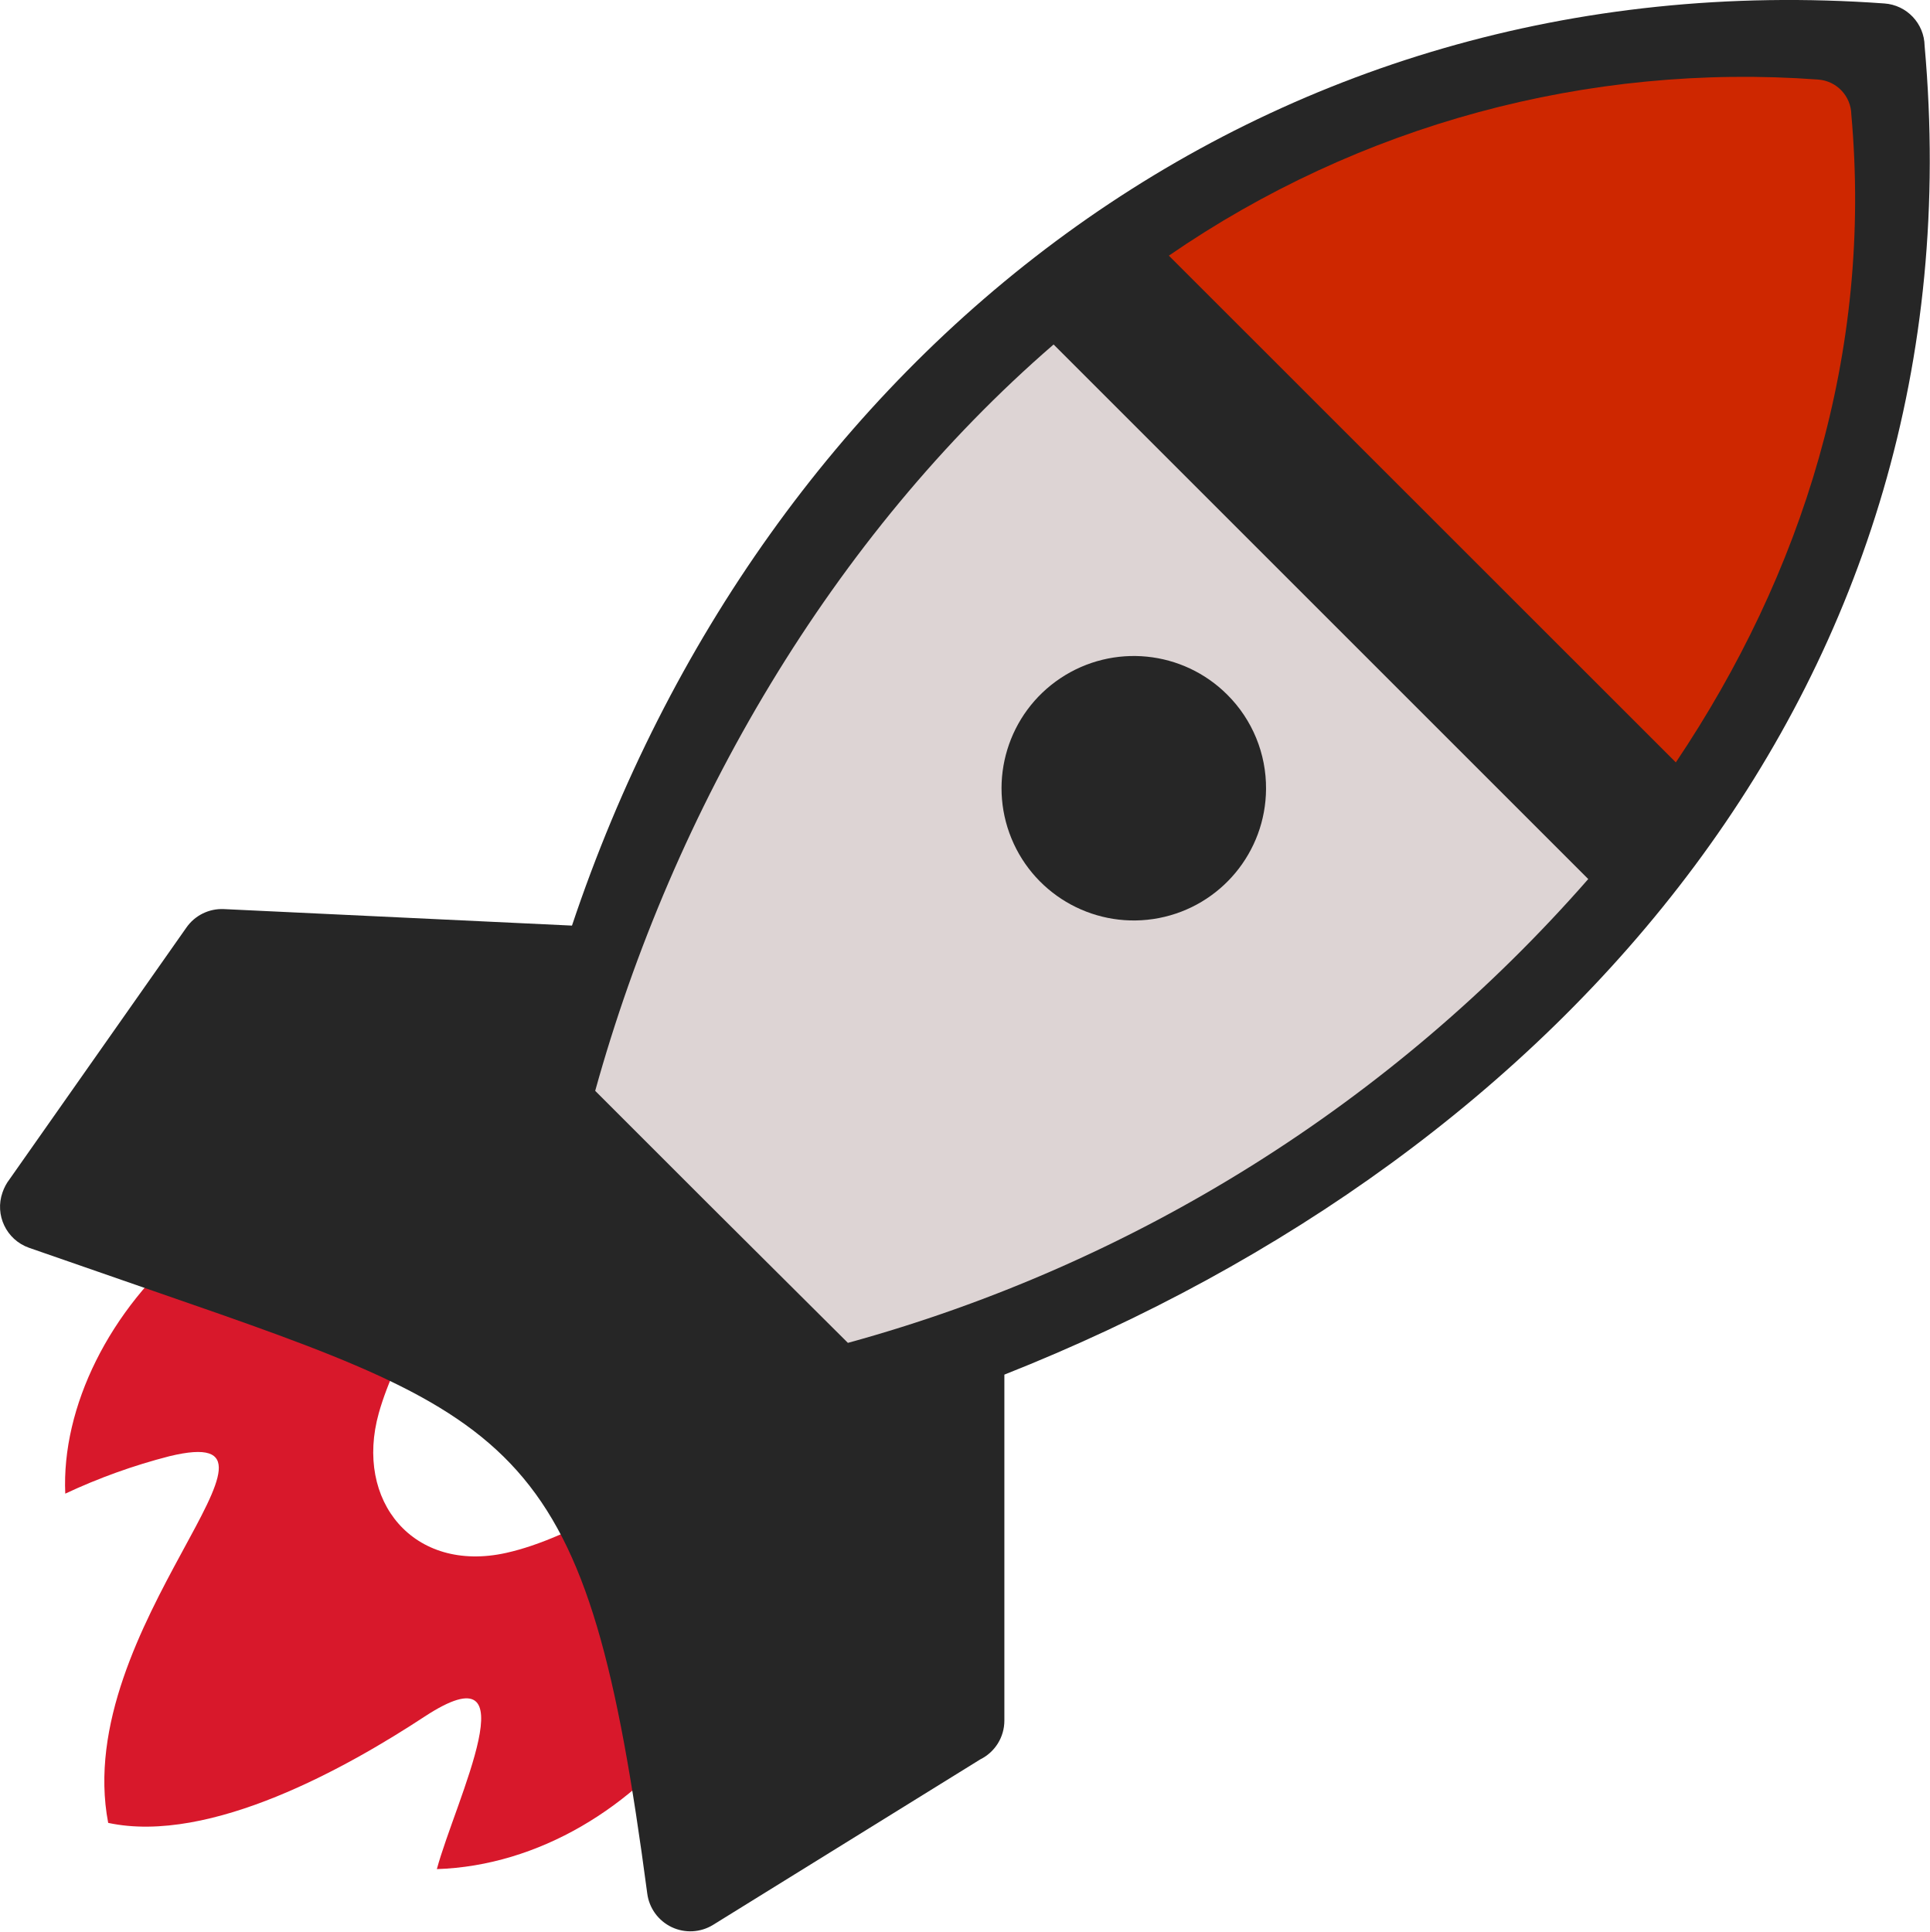
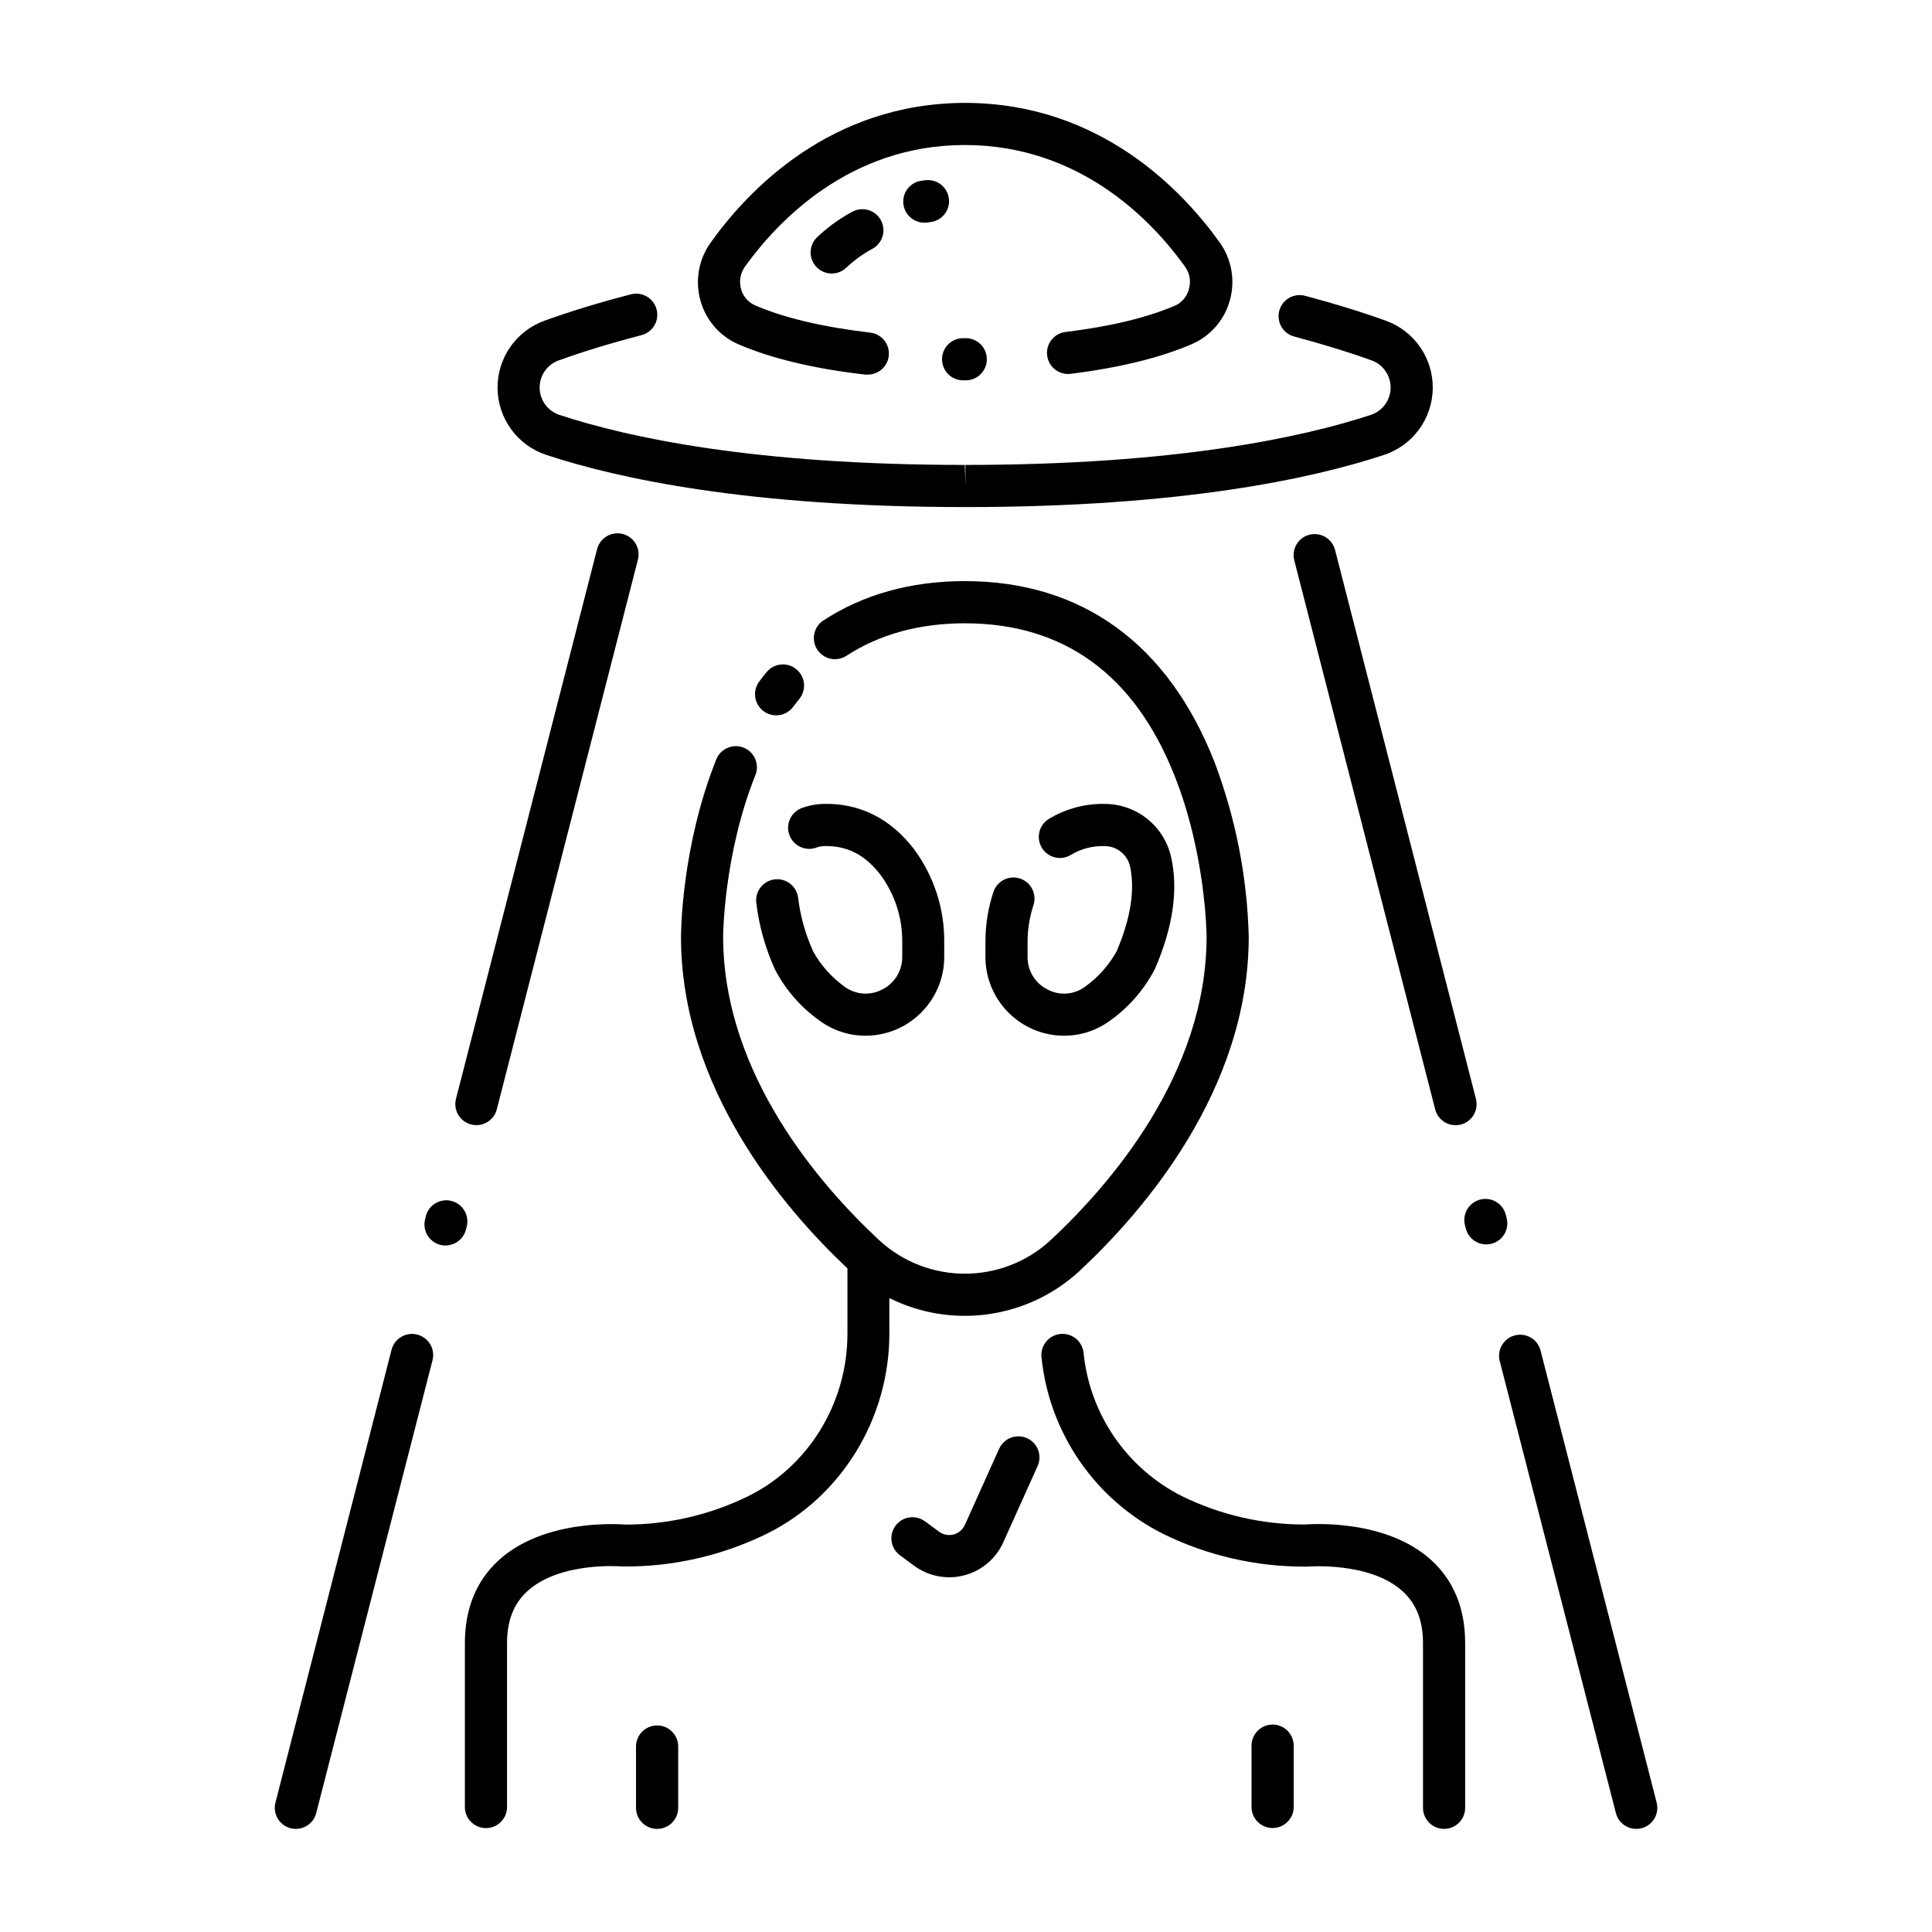
- <svg xmlns="http://www.w3.org/2000/svg" id="Layer_1" data-name="Layer 1" viewBox="0 0 122.72 122.88">
-   <defs>
-     <style>.cls-1{fill:#d8182b;}.cls-1,.cls-3,.cls-4{fill-rule:evenodd;}.cls-2{fill:#262626;}.cls-3{fill:#ce2700;}.cls-4{fill:#ddd4d4;}</style>
-   </defs>
-   <path class="cls-1" d="M4.15,95C3.66,84,16.33,70.12,33,74.87c-4.85,6.2-7.84,11.21-8.91,15-1.57,5.61,2.22,10.2,8.09,8.9,4.23-.94,9.7-4.35,15.67-8.77,4.33,14-7.16,28.46-20.07,28.88,1.19-4.39,6.12-14.22-.78-9.7-4.84,3.18-13.62,8.15-20.12,6.76-2.38-12.42,13.56-25.66,3.89-23.32A37.63,37.63,0,0,0,4.15,95Z" />
-   <path class="cls-2" d="M36.37,58.88C48.52,22.54,80.24-2.64,119.83.22a2.75,2.75,0,0,1,2.56,2.7c3.62,40.4-23.1,70.49-58.52,84.51v22a2.75,2.75,0,0,1-1.53,2.47l-17,10.53a2.76,2.76,0,0,1-4.18-2h0C37.35,91.65,33.34,90.27,9.76,82.11L1.84,79.36A2.76,2.76,0,0,1,.16,75.84,2.91,2.91,0,0,1,.61,75L11.85,59a2.75,2.75,0,0,1,2.38-1.18l22.14,1.05Z" />
-   <path class="cls-3" d="M74.33,16.26a64.47,64.47,0,0,1,41.29-11.2,2.27,2.27,0,0,1,2.11,2.23c1.36,15.18-3.12,29.22-11.16,41.2L74.33,16.26Z" />
-   <path class="cls-4" d="M37.85,69.38C42.82,51.46,52.91,34.1,67,21.91l34,34a96.5,96.5,0,0,1-47.08,29.5L45.07,76.6l-7.22-7.22Z" />
-   <path class="cls-2" d="M78.05,44.19a8.41,8.41,0,1,0,2.46,6,8.37,8.37,0,0,0-2.46-6Z" />
+ <svg xmlns="http://www.w3.org/2000/svg" id="icon" viewBox="0 0 512 512">
+   <path d="M347,141.71a5.58,5.58,0,0,0-4,6.8L380.34,294a5.57,5.57,0,0,0,5.4,4.19,5.64,5.64,0,0,0,1.4-.17,5.58,5.58,0,0,0,4-6.8L353.8,145.73A5.59,5.59,0,0,0,347,141.71Z" />
+   <path d="M393.86,329.78a5.57,5.57,0,0,0,5.41-7l-.19-.77a5.59,5.59,0,1,0-10.83,2.77l.2.77A5.6,5.6,0,0,0,393.86,329.78Z" />
+   <path d="M428.23,480.48a5.57,5.57,0,0,0,5.4,4.19,5.64,5.64,0,0,0,1.4-.17,5.59,5.59,0,0,0,4-6.8l-30.82-120a5.59,5.59,0,0,0-10.82,2.78Z" />
+   <path d="M110.57,353.68a5.58,5.58,0,0,0-6.8,4L73,477.7a5.59,5.59,0,0,0,4,6.8,5.64,5.64,0,0,0,1.4.17,5.57,5.57,0,0,0,5.4-4.19l30.82-120A5.58,5.58,0,0,0,110.57,353.68Z" />
+   <path d="M118.07,330.06a5.6,5.6,0,0,0,5.41-4.2l.25-1a5.59,5.59,0,0,0-10.82-2.78l-.25,1a5.6,5.6,0,0,0,5.41,7Z" />
+   <path d="M124.86,298a5.64,5.64,0,0,0,1.4.17,5.57,5.57,0,0,0,5.4-4.19L169,148.52a5.59,5.59,0,1,0-10.82-2.78L120.84,291.21A5.58,5.58,0,0,0,124.86,298Z" />
+   <path d="M382.69,484.67a5.58,5.58,0,0,0,5.59-5.58V435.43c0-9.14-3-16.55-9-22-11.75-10.68-30.84-9.62-33.56-9.42a73.62,73.62,0,0,1-32.4-7.47,47.89,47.89,0,0,1-26.16-38A5.58,5.58,0,1,0,276,359.66a59.14,59.14,0,0,0,32.37,46.9,84.83,84.83,0,0,0,37.53,8.61,4.24,4.24,0,0,0,.51,0c.17,0,16.61-1.4,25.33,6.56,3.61,3.3,5.37,7.79,5.37,13.73v43.66A5.58,5.58,0,0,0,382.69,484.67Z" />
+   <path d="M168.55,462.85v16.24a5.59,5.59,0,0,0,11.18,0V462.85a5.59,5.59,0,0,0-11.18,0Z" />
+   <path d="M331.67,462.85v16.24a5.59,5.59,0,0,0,11.17,0V462.85a5.59,5.59,0,1,0-11.17,0Z" />
+   <path d="M330.93,248.2a141,141,0,0,0-9.11-46.34C309.51,170.56,286.64,154,255.7,154c-14.31,0-27,3.54-37.63,10.52a5.59,5.59,0,0,0,6.12,9.35c8.81-5.77,19.41-8.69,31.51-8.69,26.24,0,45,13.62,55.61,40.5,8.3,20.92,8.45,42.31,8.45,42.52,0,36.58-25.94,66.14-41.4,80.51a33.49,33.49,0,0,1-45.32,0c-15.46-14.37-41.4-43.93-41.4-80.51,0-.22.11-21.7,8.55-42.8a5.58,5.58,0,0,0-10.37-4.15c-9.23,23.08-9.35,46-9.35,47,0,40.14,27.23,72,44.11,87.89,0,.1,0,.2,0,.3v17.05c0,18.33-10.37,35.23-26.42,43.07a73.62,73.62,0,0,1-32.4,7.47c-2.72-.21-21.81-1.27-33.56,9.42-6,5.47-9,12.88-9,22v43.66a5.59,5.59,0,0,0,11.17,0V435.43c0-5.94,1.76-10.43,5.37-13.73,8.71-8,25.16-6.58,25.31-6.56a4.71,4.71,0,0,0,.53,0A84.86,84.86,0,0,0,203,406.56c19.86-9.7,32.69-30.54,32.69-53.11V344A44.79,44.79,0,0,0,286,336.9C302.76,321.3,330.93,289,330.93,248.2Z" />
+   <path d="M211,177.33a5.58,5.58,0,0,0-7.86.81c-.67.81-1.31,1.64-1.94,2.48a5.59,5.59,0,0,0,9,6.69c.53-.71,1.08-1.42,1.65-2.12A5.59,5.59,0,0,0,211,177.33Z" />
+   <path d="M233.75,262.25a9.38,9.38,0,0,1-9.94-.78,28.57,28.57,0,0,1-8.29-9.28,49.05,49.05,0,0,1-4-14.17,5.58,5.58,0,1,0-11.11,1.14,59.89,59.89,0,0,0,4.95,17.72,38.34,38.34,0,0,0,11.83,13.6,20.58,20.58,0,0,0,12.18,4,20.9,20.9,0,0,0,20.86-20.87v-4a40.7,40.7,0,0,0-8-24.56c-6.2-8.15-14.55-12.3-24.11-12a18.13,18.13,0,0,0-5.81,1.15,5.59,5.59,0,0,0,3.93,10.46,6.79,6.79,0,0,1,2.21-.44c6-.15,10.85,2.32,14.89,7.63a29.44,29.44,0,0,1,5.76,17.79v4A9.54,9.54,0,0,1,233.75,262.25Z" />
+   <path d="M273.87,239.89a5.58,5.58,0,1,0-10.6-3.52,41.92,41.92,0,0,0-2.12,13.28v4A20.89,20.89,0,0,0,282,274.48a20.57,20.57,0,0,0,12.17-4,38.49,38.49,0,0,0,11.9-13.72c4.84-11.15,6.26-21.19,4.23-29.87a18,18,0,0,0-17-13.83,27.58,27.58,0,0,0-15.53,4.08,5.59,5.59,0,0,0,5.88,9.5,16.38,16.38,0,0,1,9.32-2.41,6.91,6.91,0,0,1,6.46,5.21c1,4.31,1.21,11.74-3.55,22.75a28.81,28.81,0,0,1-8.3,9.28,9.34,9.34,0,0,1-9.93.78,9.52,9.52,0,0,1-5.33-8.64v-4A30.87,30.87,0,0,1,273.87,239.89Z" />
+   <path d="M264.7,384.12l-9,20a4.54,4.54,0,0,1-6.83,1.8l-3.67-2.7a5.59,5.59,0,1,0-6.63,9l3.67,2.71a15.71,15.71,0,0,0,23.66-6.24l9-20a5.59,5.59,0,1,0-10.2-4.56Z" />
+   <path d="M148.09,95.51c6.48-2.35,13.85-4.6,21.91-6.69A5.58,5.58,0,1,0,167.2,78c-8.4,2.17-16.12,4.53-22.92,7a18.81,18.81,0,0,0,.51,35.56c19.07,6.3,53.78,13.81,110.91,13.82h.16c57.12,0,91.84-7.52,110.9-13.82A18.81,18.81,0,0,0,367.28,85c-6.35-2.3-13.49-4.51-21.23-6.56a5.59,5.59,0,1,0-2.86,10.8c7.42,2,14.24,4.07,20.27,6.26a7.64,7.64,0,0,1-.2,14.46c-18.29,6-51.77,13.24-107.41,13.25v5.59l-.16-5.59c-55.64,0-89.12-7.22-107.4-13.25a7.64,7.64,0,0,1-.21-14.46Z" />
+   <path d="M311.39,81c-7.45,3.19-17.27,5.56-29.2,7a5.59,5.59,0,0,0,1.37,11.09c13-1.61,23.82-4.25,32.24-7.87a17.76,17.76,0,0,0,10.12-11.61,18,18,0,0,0-2.71-15.39c-9.86-13.77-31.72-36.88-67.35-36.95h-.24c-35.59.1-57.42,23.19-67.27,37a18,18,0,0,0-2.72,15.39,17.76,17.76,0,0,0,10.12,11.61c8.7,3.74,20,6.44,33.51,8a4.87,4.87,0,0,0,.66,0,5.58,5.58,0,0,0,.64-11.13c-12.47-1.47-22.7-3.88-30.39-7.19a6.59,6.59,0,0,1-3.78-4.35,6.94,6.94,0,0,1,1-5.89c8.61-12,27.64-32.21,58.16-32.28h.25c30.65.07,49.67,20.26,58.28,32.28a6.87,6.87,0,0,1,1,5.89A6.57,6.57,0,0,1,311.39,81Z" />
+   <path d="M255.56,100.79h.61a5.59,5.59,0,0,0,0-11.17h-.33a1,1,0,0,0-.24,0h-.2a5.59,5.59,0,1,0,.12,11.17Z" />
+   <path d="M245.15,47.76l-.82.12A5.58,5.58,0,0,0,245.2,59a5.3,5.3,0,0,0,.88-.07l.62-.09a5.58,5.58,0,1,0-1.55-11.06Z" />
+   <path d="M225.71,56.2a42.48,42.48,0,0,0-9.45,6.95,5.59,5.59,0,0,0,8.06,7.74,32.65,32.65,0,0,1,6.8-4.91,5.59,5.59,0,1,0-5.41-9.78Z" />
</svg>
